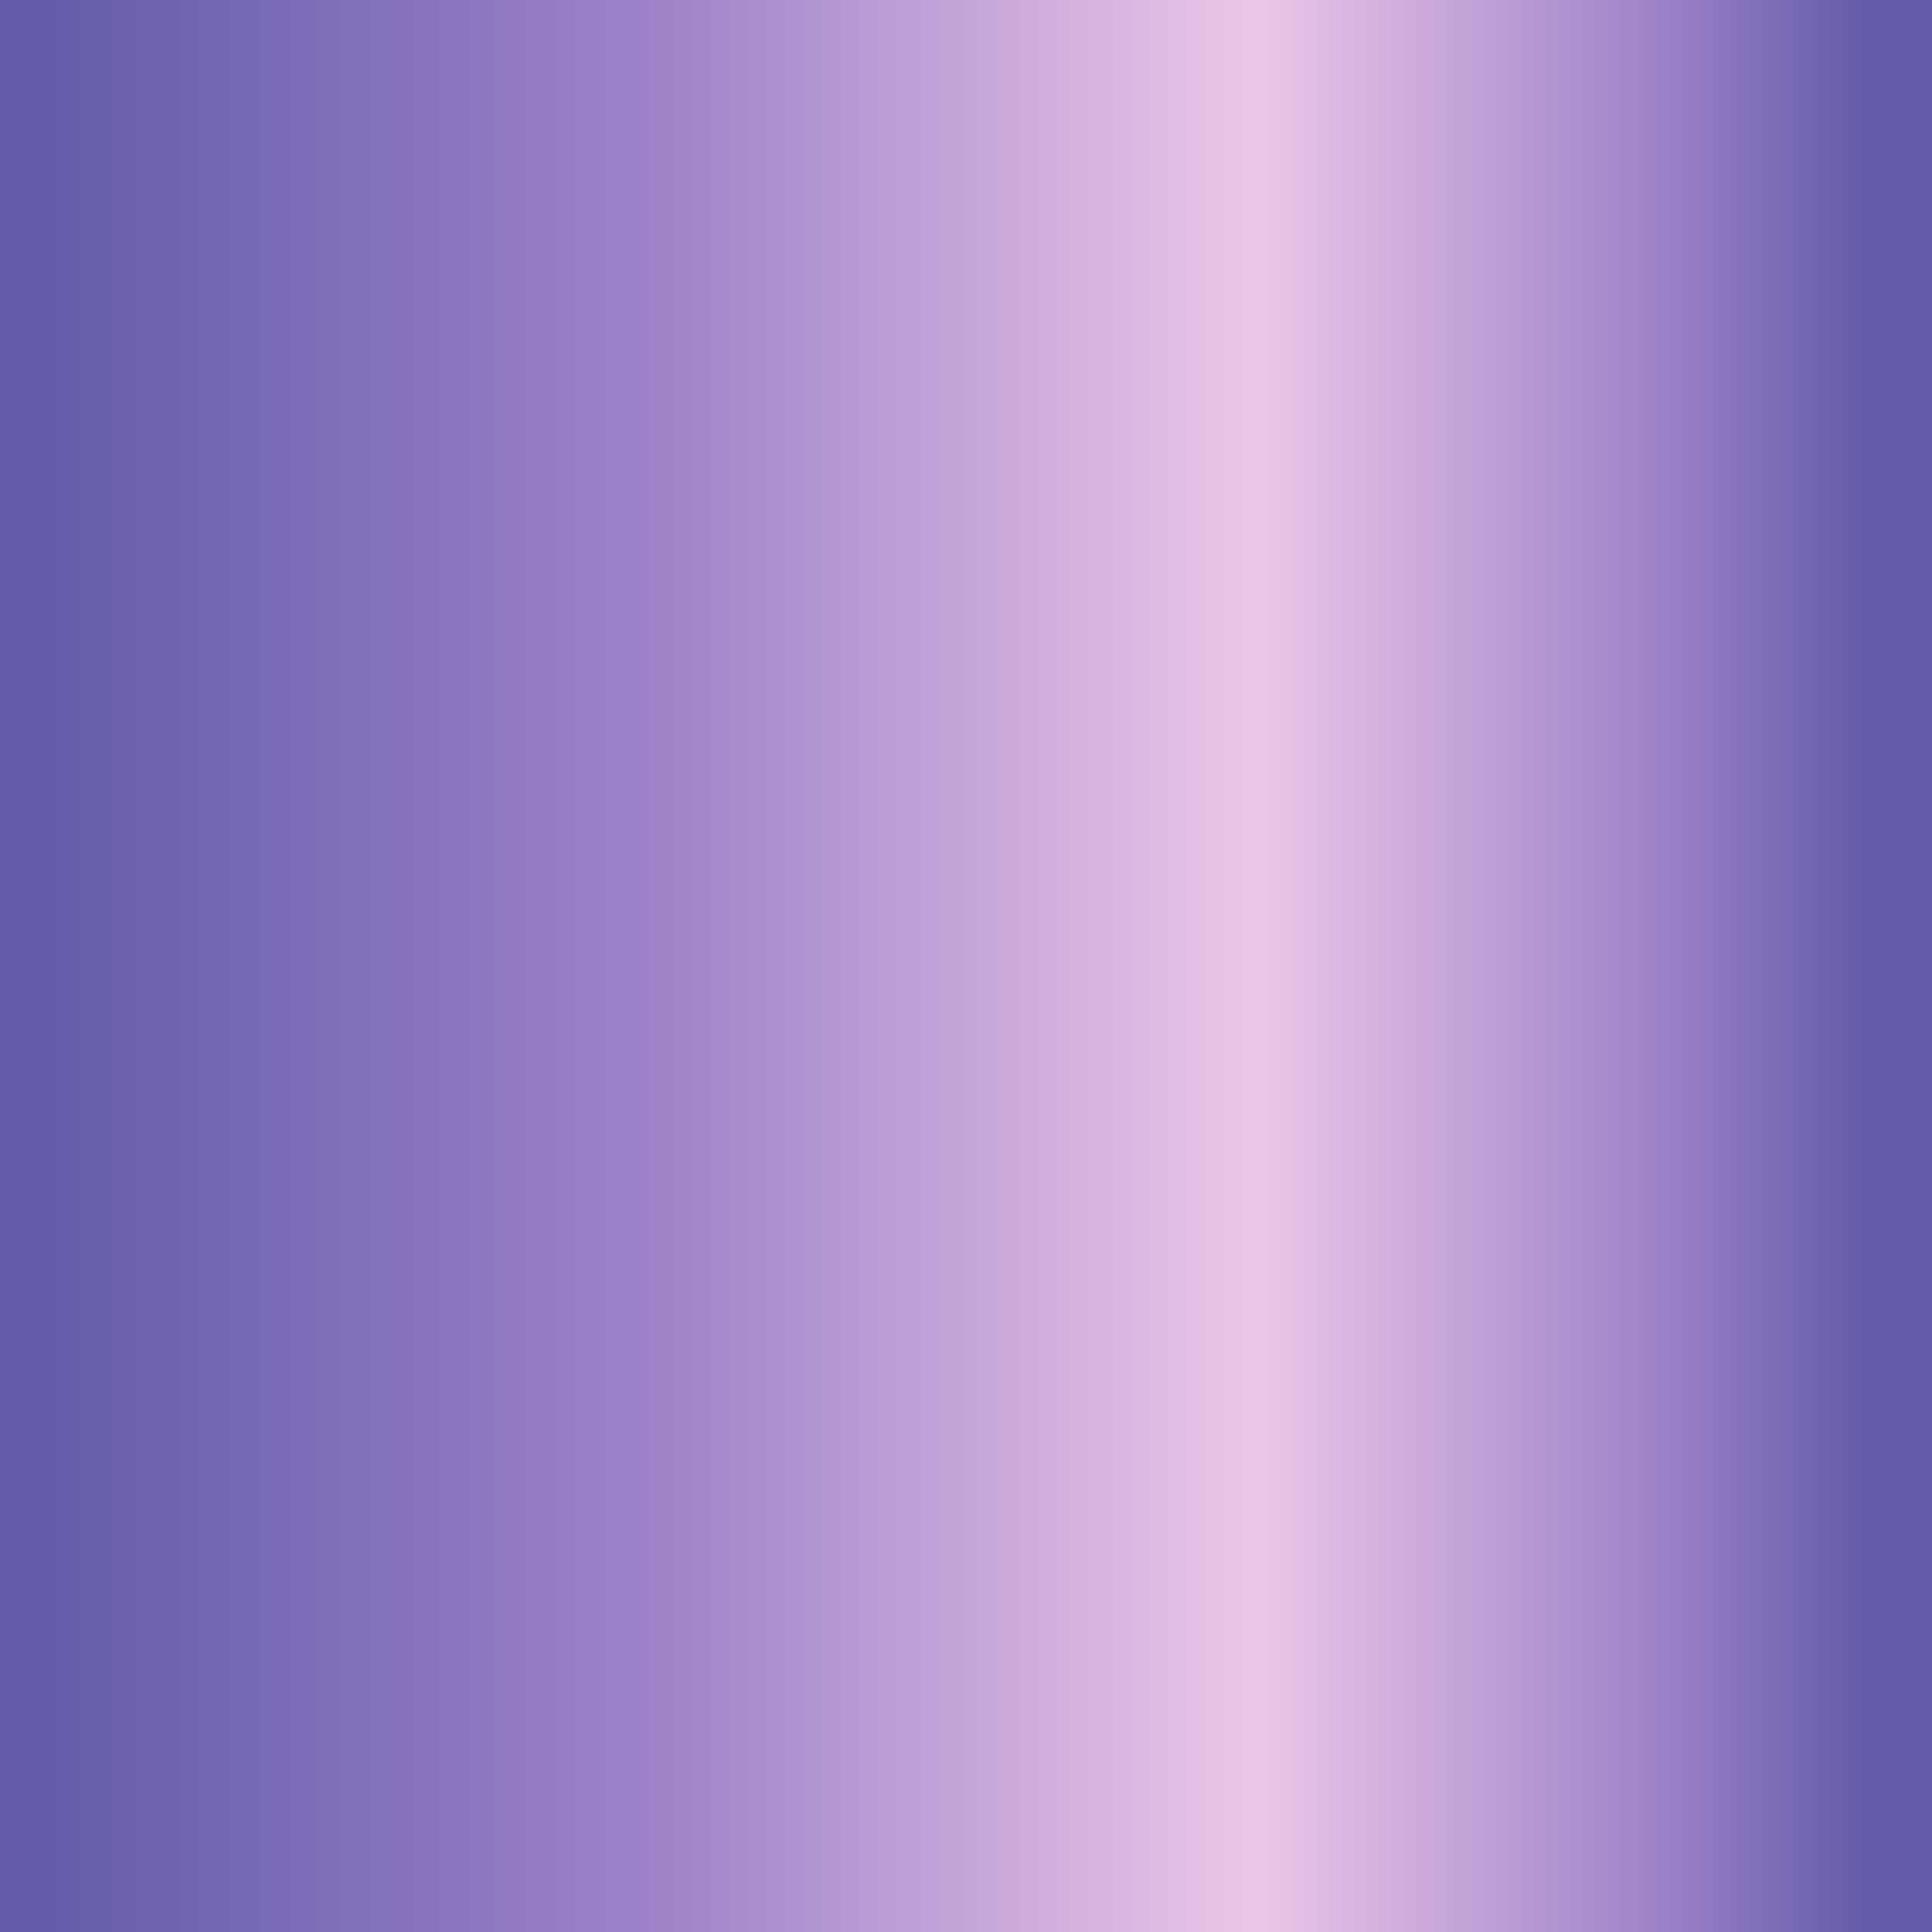
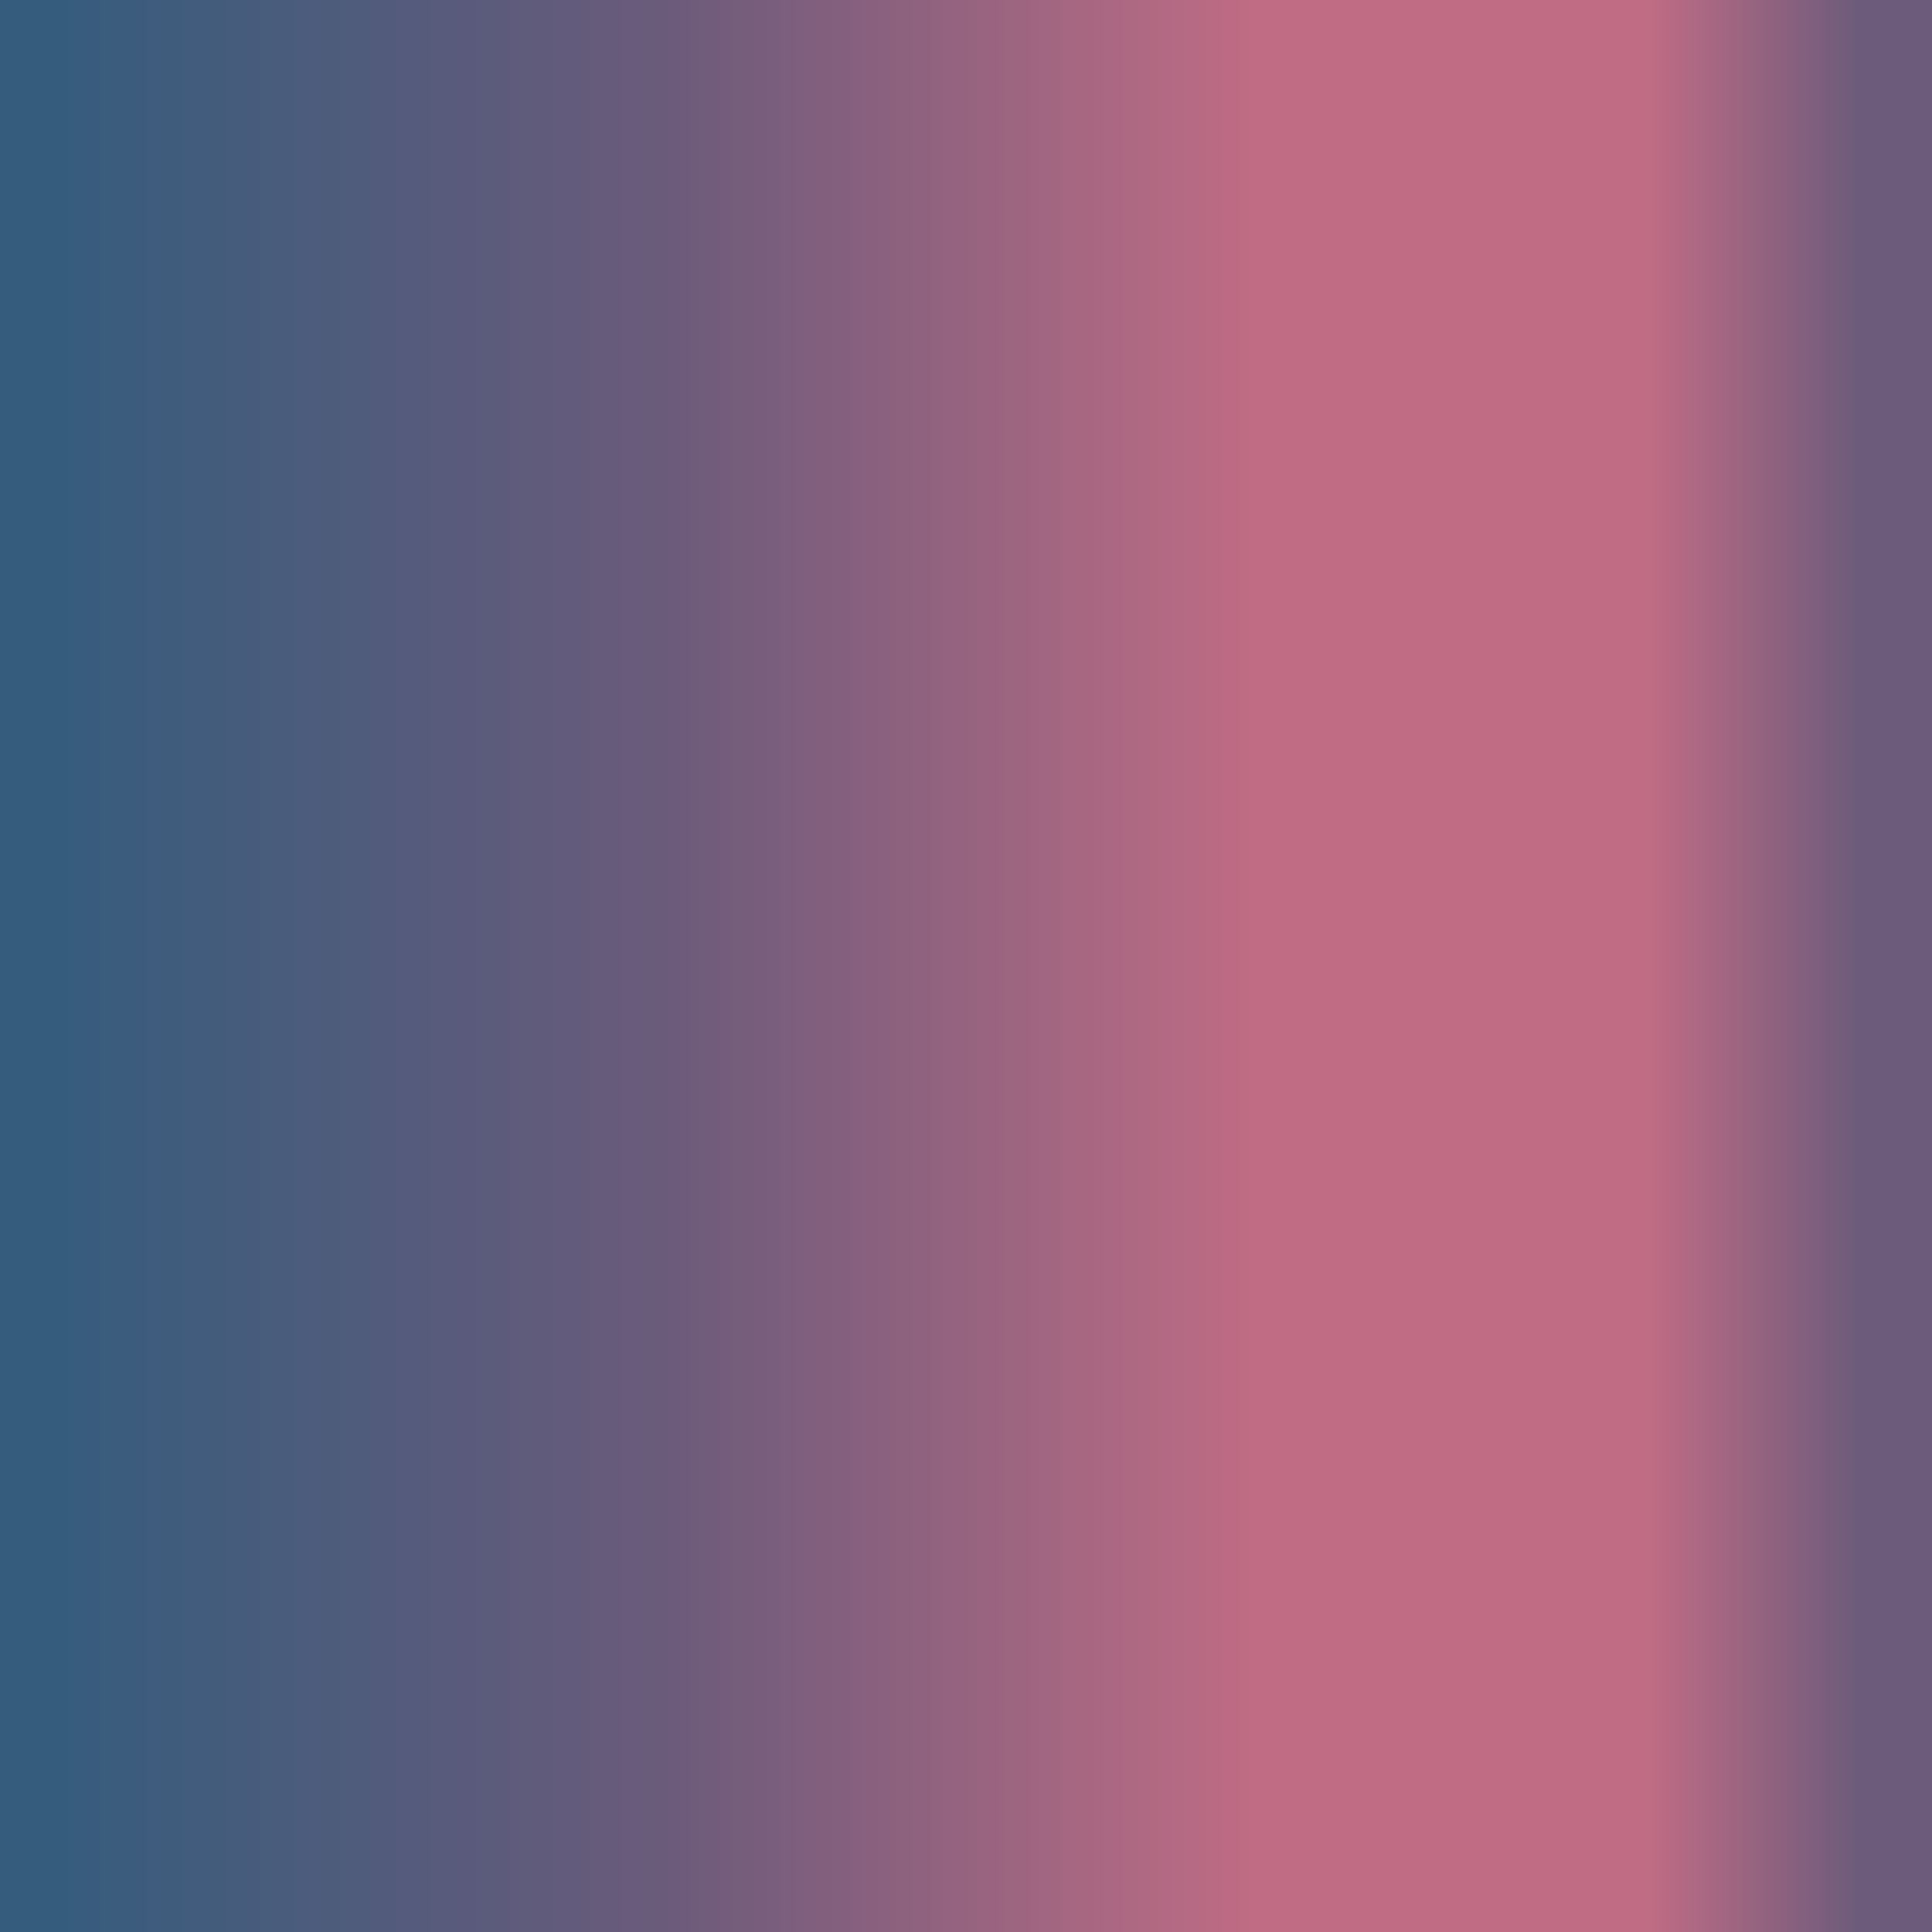
<svg xmlns="http://www.w3.org/2000/svg" viewBox="0 0 100% 100%" style="width: 100%;">
  <defs>
    <linearGradient id="RadialGradient1">
-       <stop offset="3%" stop-color="#645CAA">
+       <stop offset="3%" stop-color="#355C7D">
        <animate attributeName="offset" dur="9s" values="0.01;0.09;0.01" repeatCount="indefinite" />
      </stop>
-       <stop offset="35%" stop-color="#A084CA">
+       <stop offset="35%" stop-color="#6C5B7B">
        <animate attributeName="offset" dur="9s" values="0.10;0.24;0.10" repeatCount="indefinite" />
      </stop>
-       <stop offset="65%" stop-color="#EBC7E8">
+       <stop offset="65%" stop-color="#C06C84">
        <animate attributeName="offset" dur="9s" values="0.25;0.84;0.25" repeatCount="indefinite" />
      </stop>
-       <stop offset="85%" stop-color="#A084CA">
+       <stop offset="85%" stop-color="#C06C84">
        <animate attributeName="offset" dur="9s" values="0.85;0.95;0.85" repeatCount="indefinite" />
      </stop>
-       <stop offset="96%" stop-color="#645CAA">
+       <stop offset="96%" stop-color="#6C5B7B">
        <animate attributeName="offset" dur="9s" values="0.96;1;0.96" repeatCount="indefinite" />
      </stop>
    </linearGradient>
  </defs>
  <rect width="100%" height="100%" fill="url(#RadialGradient1)" />
</svg>
